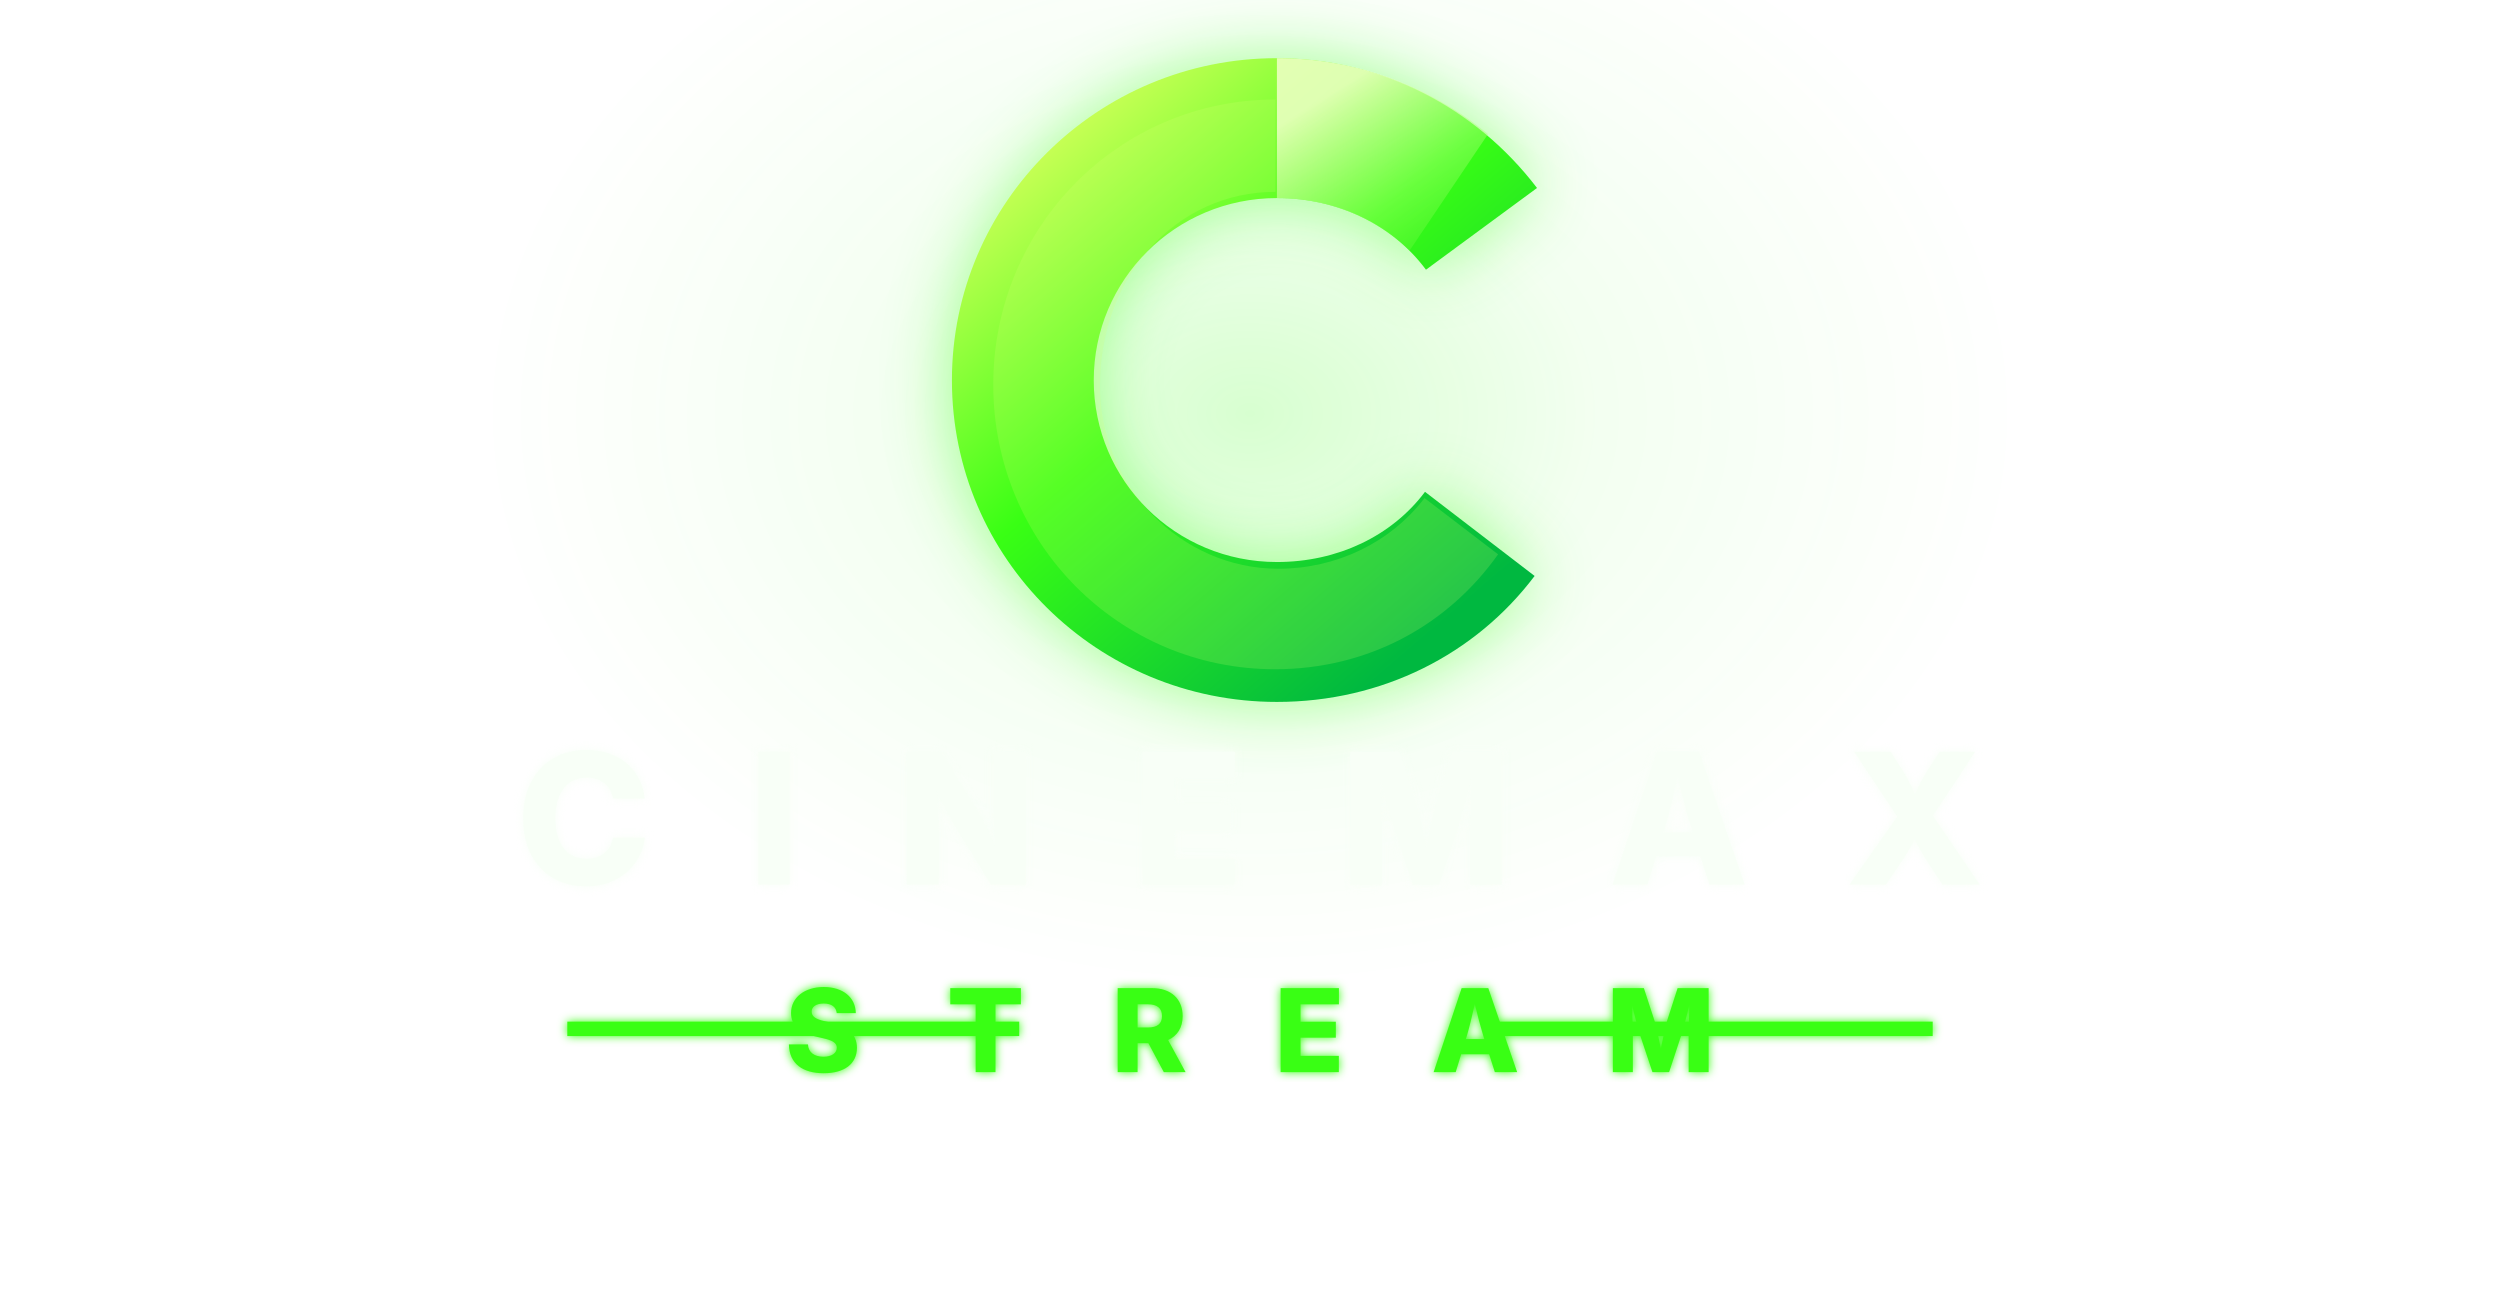
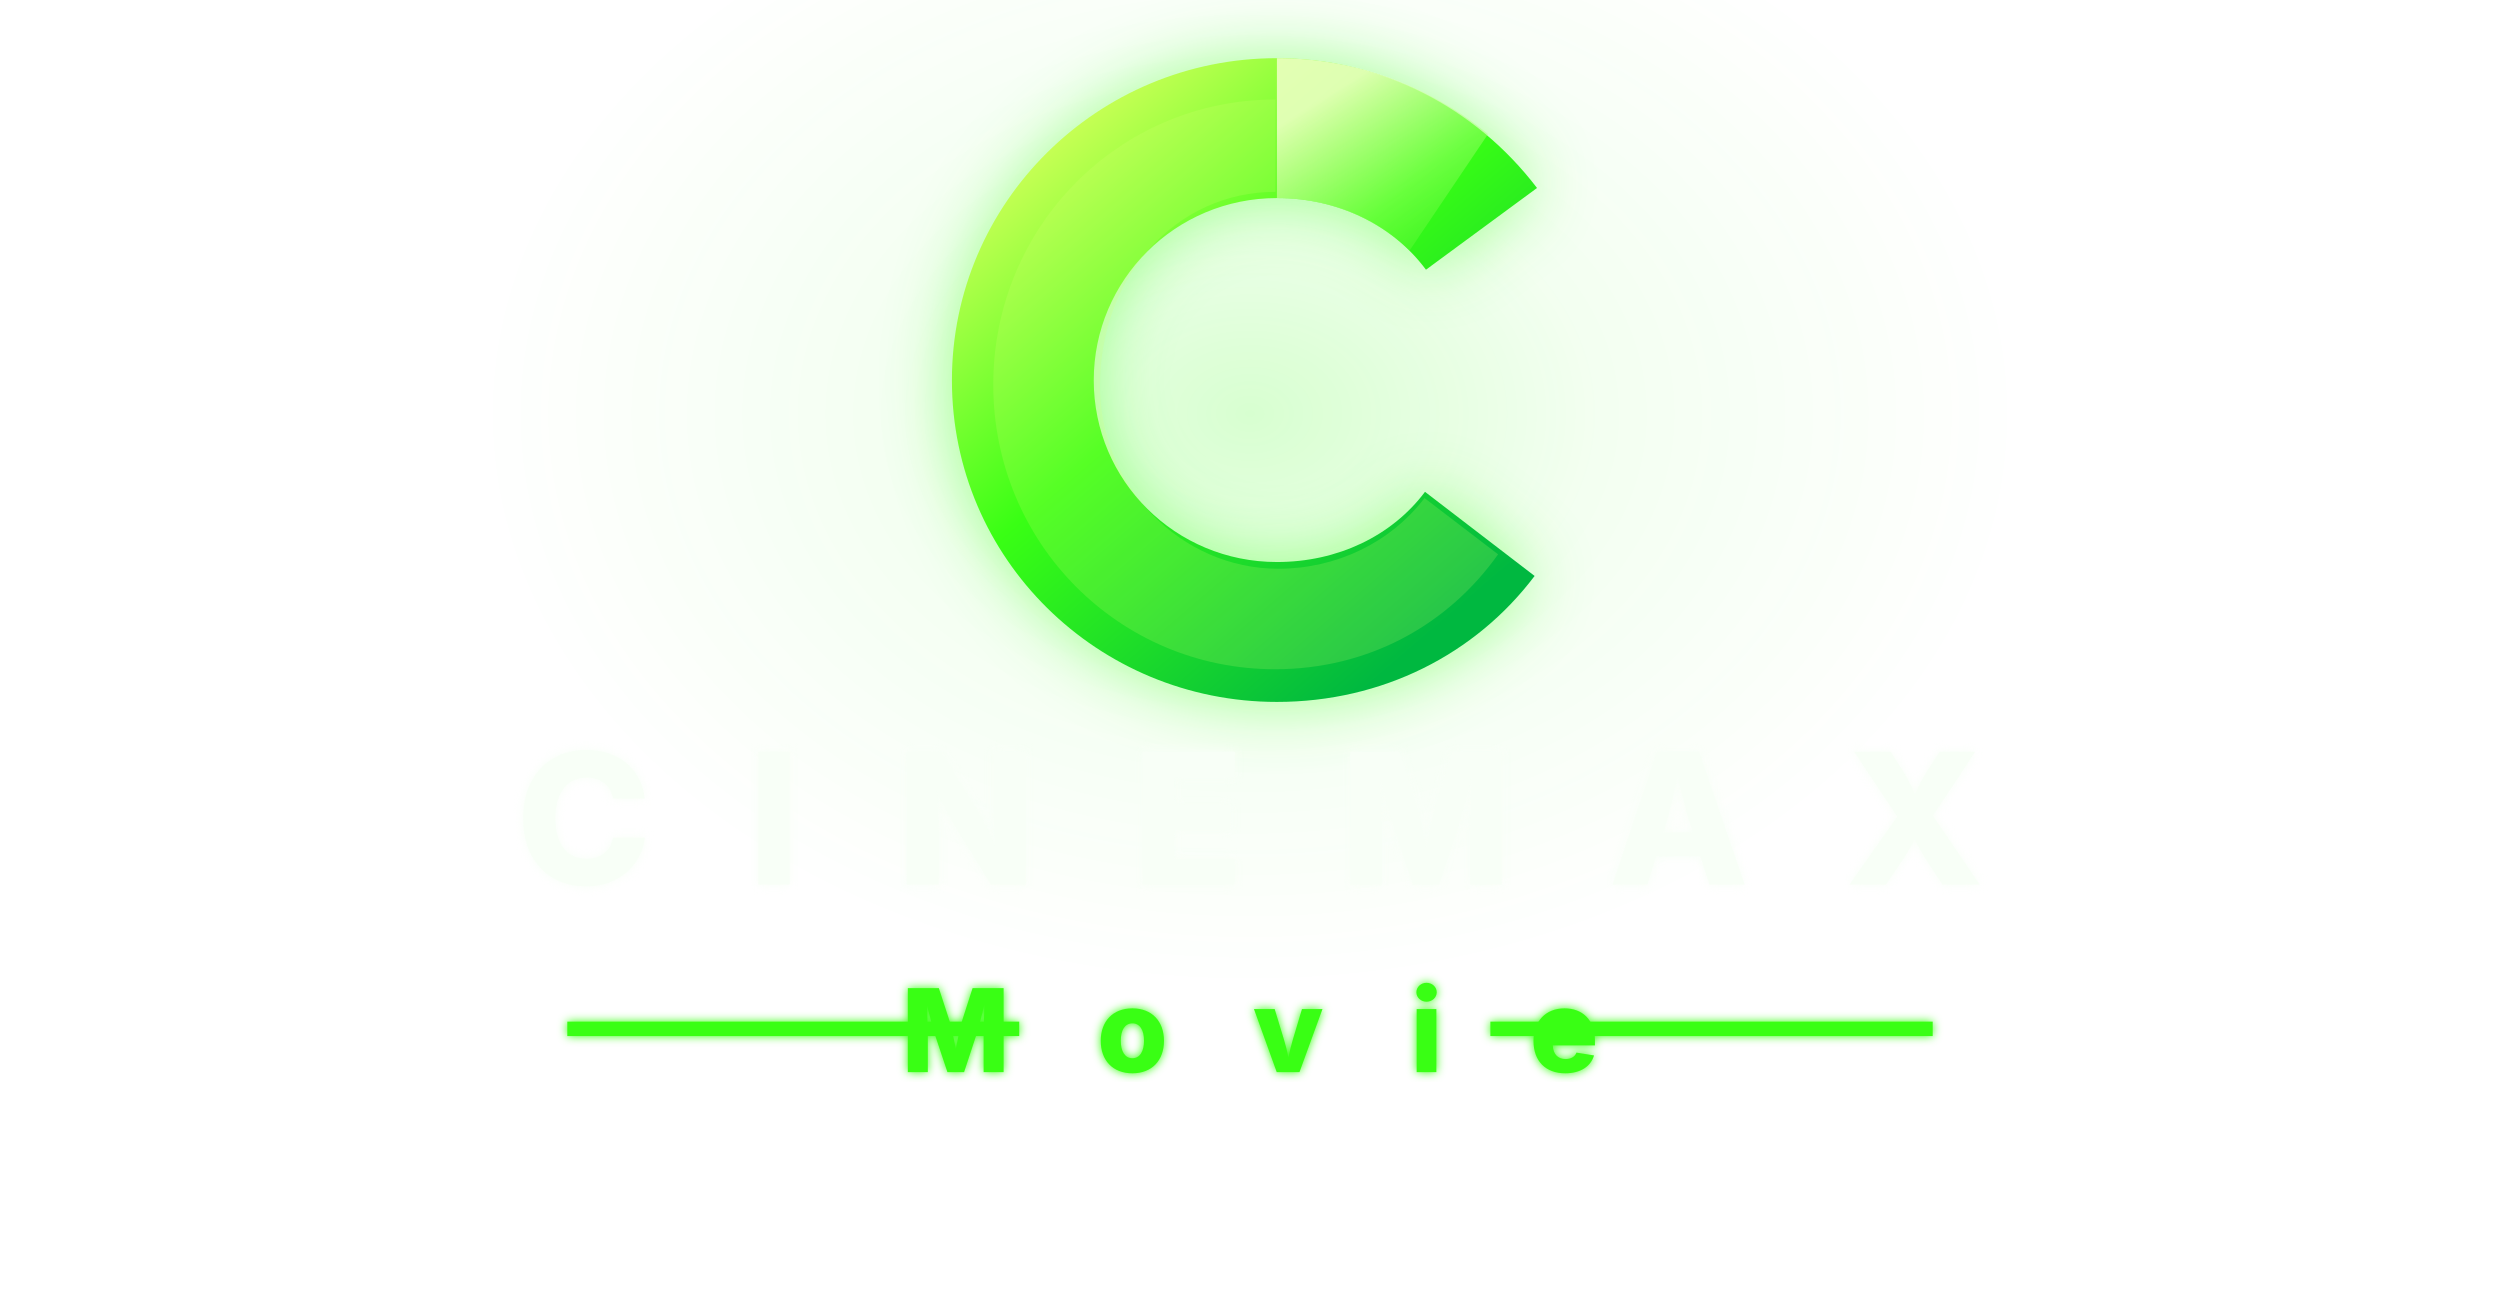
<svg xmlns="http://www.w3.org/2000/svg" width="520" height="270" viewBox="0 0 520 270" fill="none">
  <defs>
    <radialGradient id="halo" cx="0" cy="0" r="1" gradientUnits="userSpaceOnUse" gradientTransform="translate(260 86) rotate(90) scale(120 160)">
      <stop offset="0" stop-color="#39FF14" stop-opacity="0.2" />
      <stop offset="0.45" stop-color="#39FF14" stop-opacity="0.06" />
      <stop offset="1" stop-color="#39FF14" stop-opacity="0" />
    </radialGradient>
    <linearGradient id="cGradient" x1="218" y1="30" x2="302" y2="128" gradientUnits="userSpaceOnUse">
      <stop offset="0" stop-color="#C8FF55" />
      <stop offset="0.43" stop-color="#39FF14" />
      <stop offset="1" stop-color="#00B840" />
    </linearGradient>
    <linearGradient id="cHighlight" x1="263" y1="28" x2="291" y2="72" gradientUnits="userSpaceOnUse">
      <stop offset="0" stop-color="#F0FFC8" />
      <stop offset="1" stop-color="#5BFF1A" stop-opacity="0" />
    </linearGradient>
    <filter id="mainGlow" x="100" y="-45" width="320" height="260" filterUnits="userSpaceOnUse" color-interpolation-filters="sRGB">
      <feGaussianBlur stdDeviation="7" result="blur" />
      <feColorMatrix in="blur" type="matrix" values="0 0 0 0 0.17 0 0 0 0 1 0 0 0 0 0.03 0 0 0 0.42 0" />
      <feMerge>
        <feMergeNode />
        <feMergeNode in="SourceGraphic" />
      </feMerge>
    </filter>
    <filter id="textGlow" x="0" y="115" width="520" height="110" filterUnits="userSpaceOnUse" color-interpolation-filters="sRGB">
      <feGaussianBlur stdDeviation="1" result="blur" />
      <feMerge>
        <feMergeNode in="blur" />
        <feMergeNode in="SourceGraphic" />
      </feMerge>
    </filter>
  </defs>
  <rect width="520" height="270" fill="transparent" />
  <ellipse cx="260" cy="88" rx="190" ry="128" fill="url(#halo)" />
  <path d="M319.2 119.8C306.9 136.1 287.5 146 265.6 146C228.3 146 198 116.2 198 79.1C198 42.1 228.3 12.1 265.6 12.1C287.2 12.1 306.9 22.3 319.7 39.1L296.6 56.1C289.7 46.8 278.3 41.2 265.6 41.2C244.5 41.2 227.5 58.2 227.5 79.1C227.5 100 244.5 116.9 265.6 116.9C278.2 116.9 289.5 111.5 296.4 102.3L319.2 119.8Z" fill="url(#cGradient)" filter="url(#mainGlow)" />
  <path d="M265.6 12.1C282.1 12.1 297.4 17.9 309.5 27.9L293.2 52.1C286 45.2 276.3 41.2 265.6 41.2V12.1Z" fill="url(#cHighlight)" opacity="0.85" />
  <path d="M228.8 80.3C228.8 101.1 245.6 118.3 265.9 118.3C277.9 118.3 289.2 112.9 296.3 103.6L311.6 115.3C301.1 130.1 284.5 139.2 265.2 139.2C232.8 139.2 206.6 113 206.6 80C206.6 47.2 232.7 20.7 265.3 20.7V39.9C244.8 39.9 228.8 57.2 228.8 80.3Z" fill="#D9FF73" opacity="0.18" />
  <g filter="url(#textGlow)">
    <text x="260" y="184" text-anchor="middle" fill="#F8FFF7" font-family="Montserrat, Inter, Arial, sans-serif" font-size="38" font-weight="800" letter-spacing="20">CINEMAX</text>
    <line x1="118" y1="214" x2="212" y2="214" stroke="#39FF14" stroke-width="3" />
-     <text x="260" y="223" text-anchor="middle" fill="#39FF14" font-family="Montserrat, Inter, Arial, sans-serif" font-size="24" font-weight="800" letter-spacing="18">STREAM</text>
+     <text x="260" y="223" text-anchor="middle" fill="#39FF14" font-family="Montserrat, Inter, Arial, sans-serif" font-size="24" font-weight="800" letter-spacing="18">Movie</text>
    <line x1="310" y1="214" x2="402" y2="214" stroke="#39FF14" stroke-width="3" />
  </g>
</svg>
